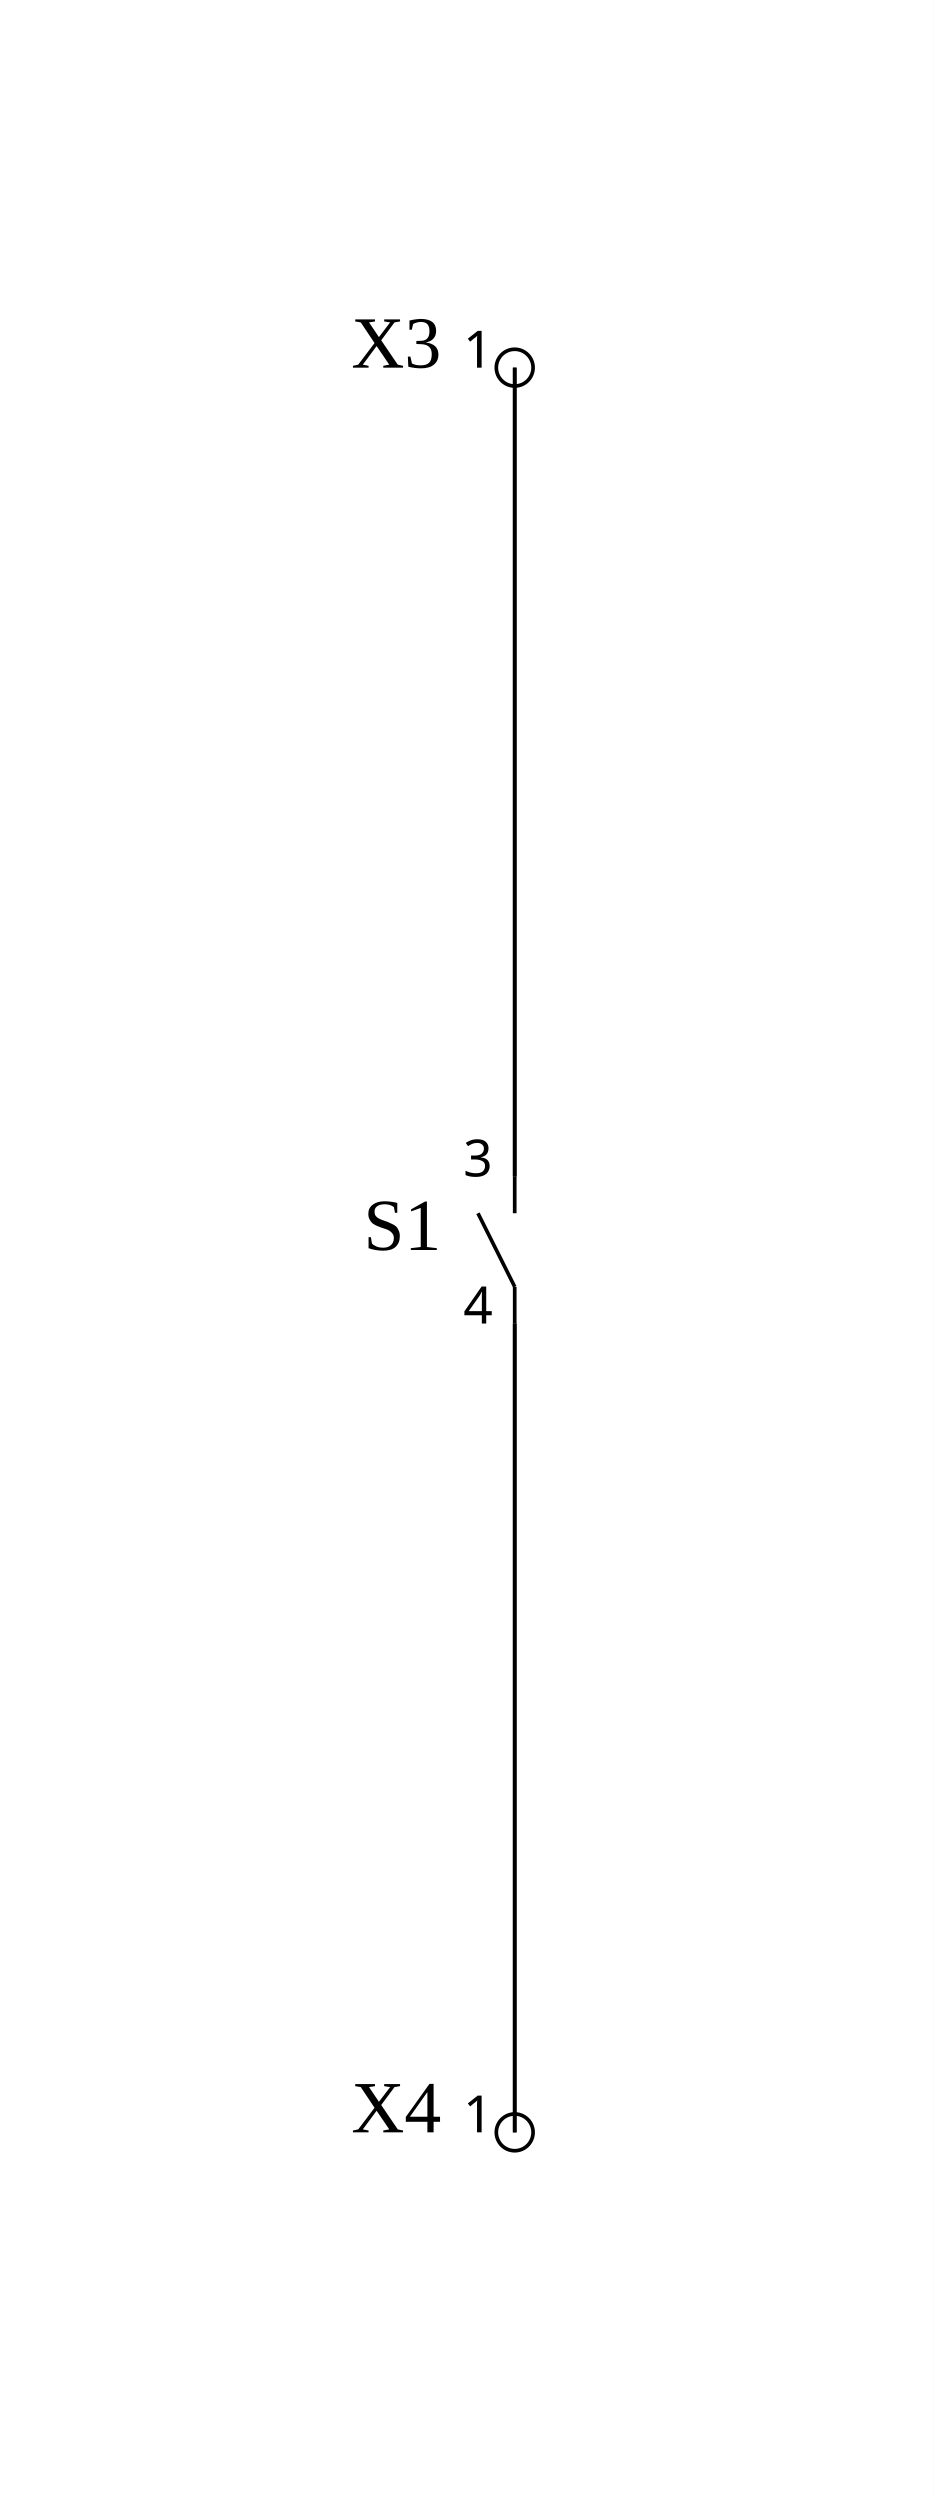
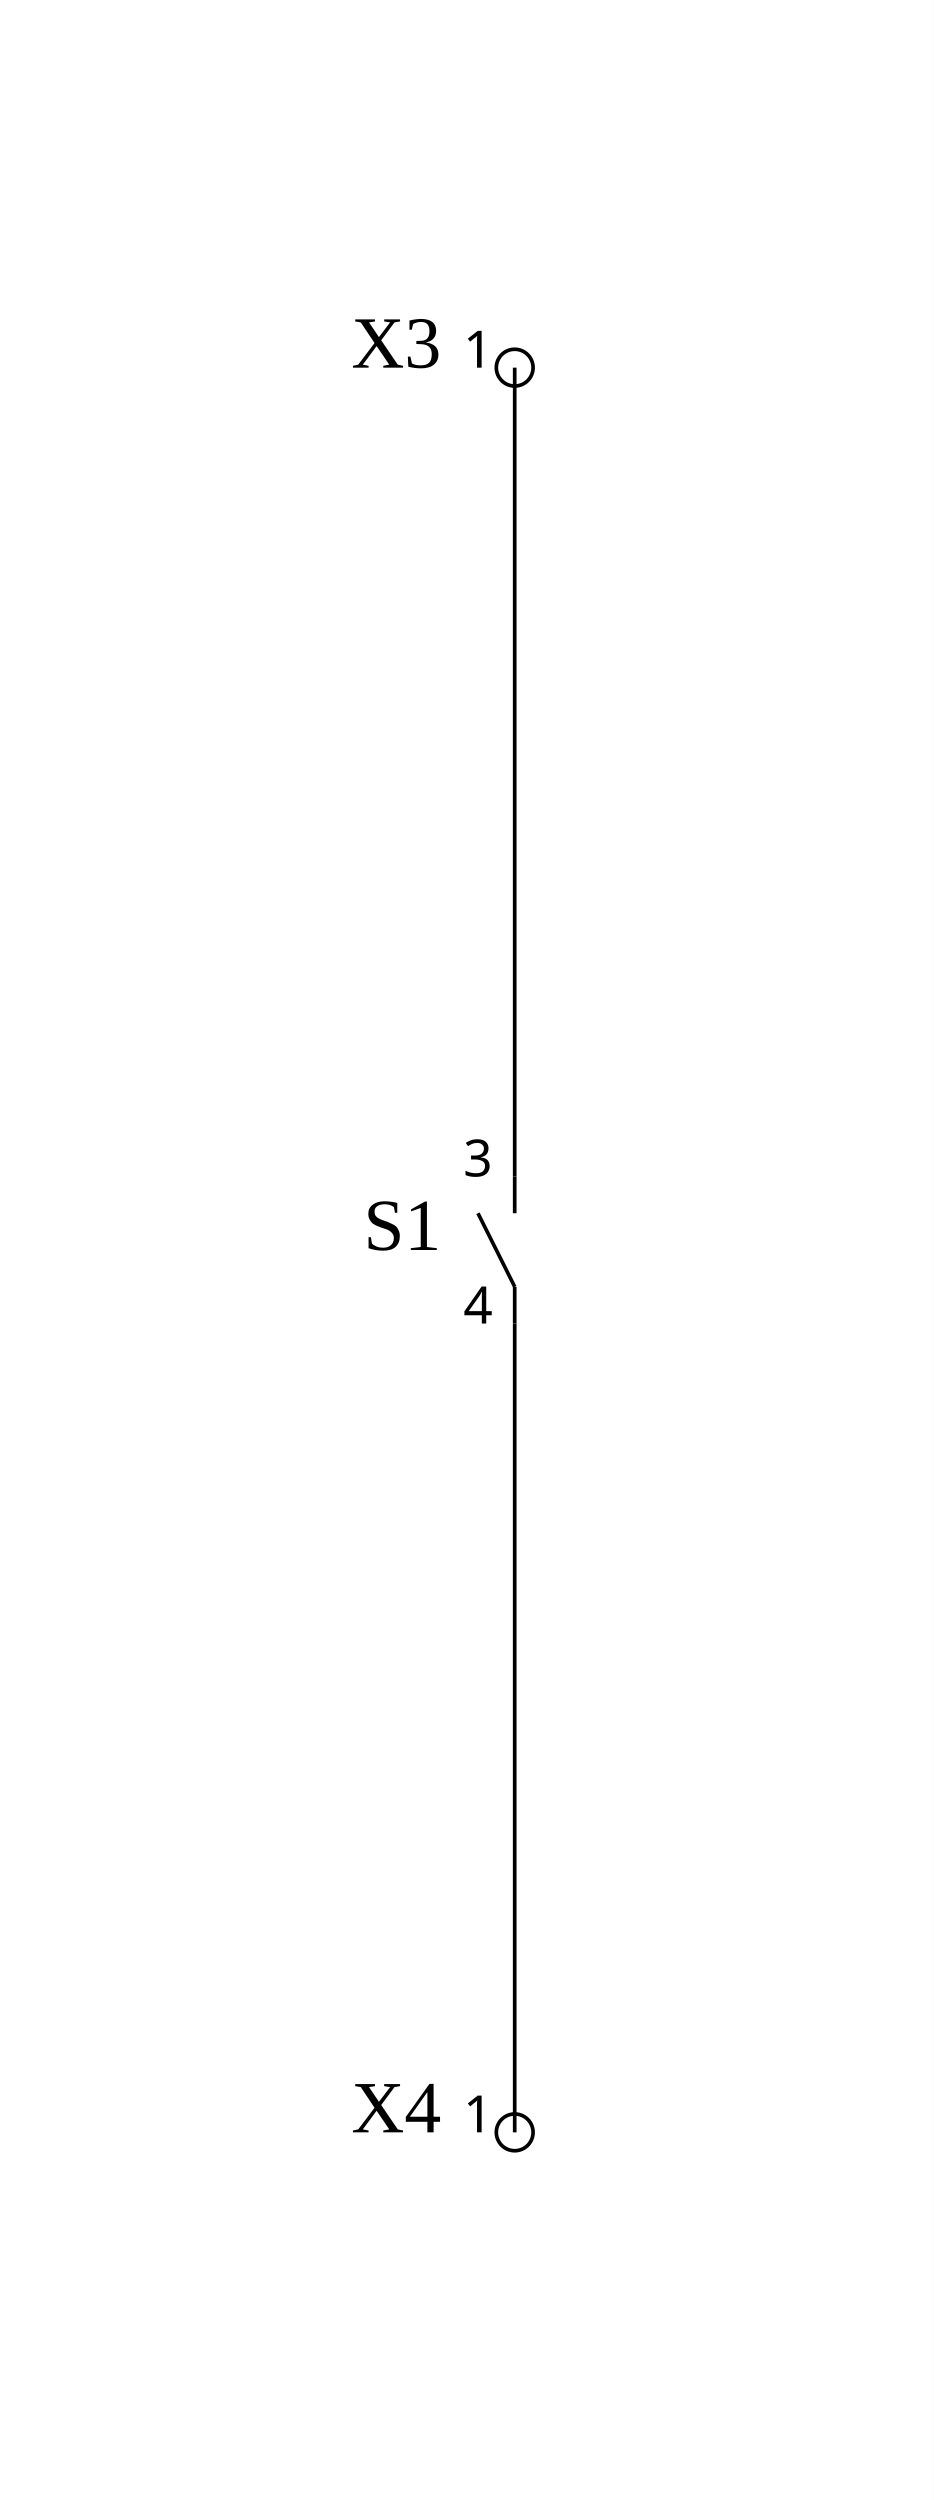
<svg xmlns="http://www.w3.org/2000/svg" width="63.5mm" height="170.0mm" viewBox="-35.0 -25 63.5 170.0">
  <rect x="-35.0" y="-25" width="63.5" height="170.0" fill="white" />
  <g>
    <g class="symbol">
      <circle cx="0.0" cy="0" r="1.25" style="stroke:black;stroke-width:0.25;fill:none" />
      <text x="-5.0" y="0" text-anchor="end" dominant-baseline="auto" font-size="5.0" style="stroke:none;stroke-width:1.0;fill:black;font-family:Times New Roman">X3</text>
      <text x="-1.5" y="0.0" text-anchor="end" dominant-baseline="auto" font-size="3.5" style="stroke:none;stroke-width:1.0;fill:black;font-family:sans-serif">1</text>
    </g>
    <g class="symbol">
      <line x1="0.0" y1="55.0" x2="0.0" y2="57.5" style="stroke:black;stroke-width:0.25;fill:none" />
      <line x1="0.0" y1="62.5" x2="0.0" y2="65.0" style="stroke:black;stroke-width:0.25;fill:none" />
      <line x1="0.0" y1="62.5" x2="-2.5" y2="57.5" style="stroke:black;stroke-width:0.25;fill:none" />
      <text x="-5.0" y="60.0" text-anchor="end" dominant-baseline="auto" font-size="5.0" style="stroke:none;stroke-width:1.0;fill:black;font-family:Times New Roman">S1</text>
      <text x="-1.5" y="55.0" text-anchor="end" dominant-baseline="auto" font-size="3.5" style="stroke:none;stroke-width:1.0;fill:black;font-family:sans-serif">3</text>
      <text x="-1.5" y="65.0" text-anchor="end" dominant-baseline="auto" font-size="3.5" style="stroke:none;stroke-width:1.0;fill:black;font-family:sans-serif">4</text>
    </g>
    <g class="symbol">
      <circle cx="0.0" cy="120.0" r="1.25" style="stroke:black;stroke-width:0.25;fill:none" />
      <text x="-5.0" y="120.0" text-anchor="end" dominant-baseline="auto" font-size="5.0" style="stroke:none;stroke-width:1.0;fill:black;font-family:Times New Roman">X4</text>
      <text x="-1.5" y="120.0" text-anchor="end" dominant-baseline="auto" font-size="3.5" style="stroke:none;stroke-width:1.0;fill:black;font-family:sans-serif">1</text>
    </g>
    <line x1="0.0" y1="0" x2="0.0" y2="55.0" style="stroke:black;stroke-width:0.25;fill:none" />
-     <line x1="0.0" y1="0" x2="0.0" y2="55.0" style="stroke:black;stroke-width:0.25;fill:none" />
-     <line x1="0.0" y1="65.0" x2="0.0" y2="120.0" style="stroke:black;stroke-width:0.25;fill:none" />
    <line x1="0.0" y1="65.0" x2="0.0" y2="120.0" style="stroke:black;stroke-width:0.25;fill:none" />
  </g>
</svg>
